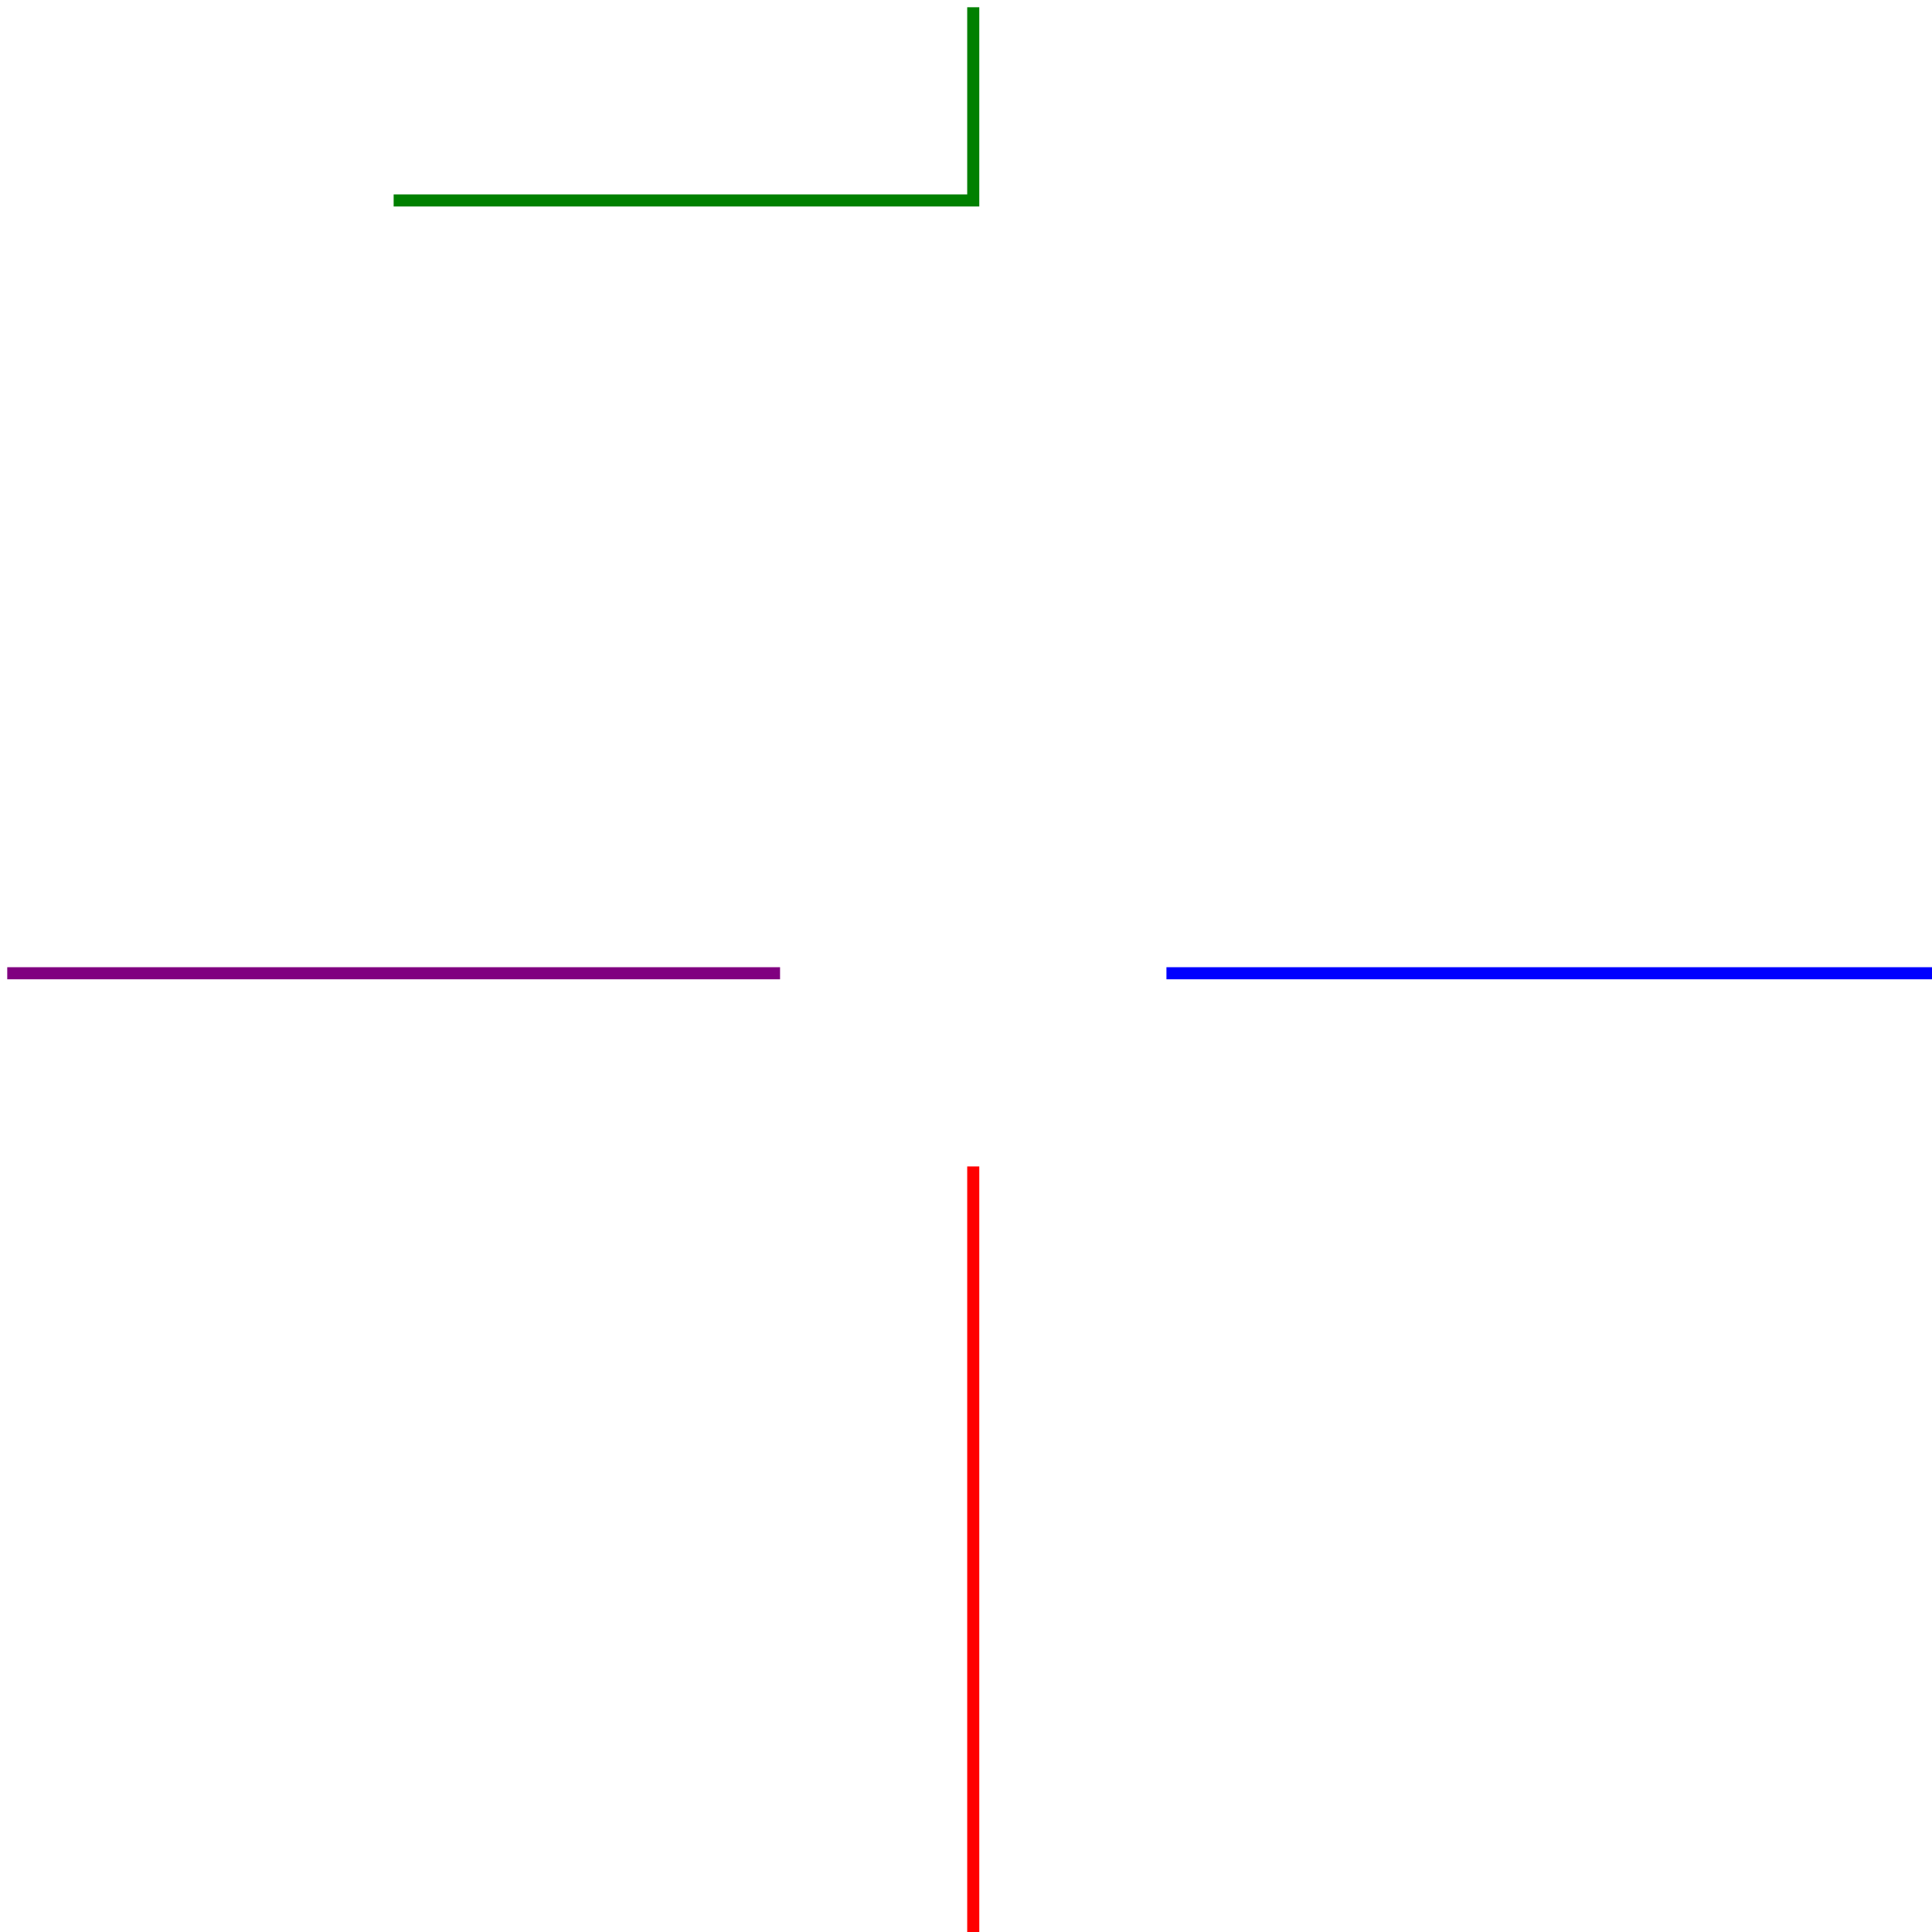
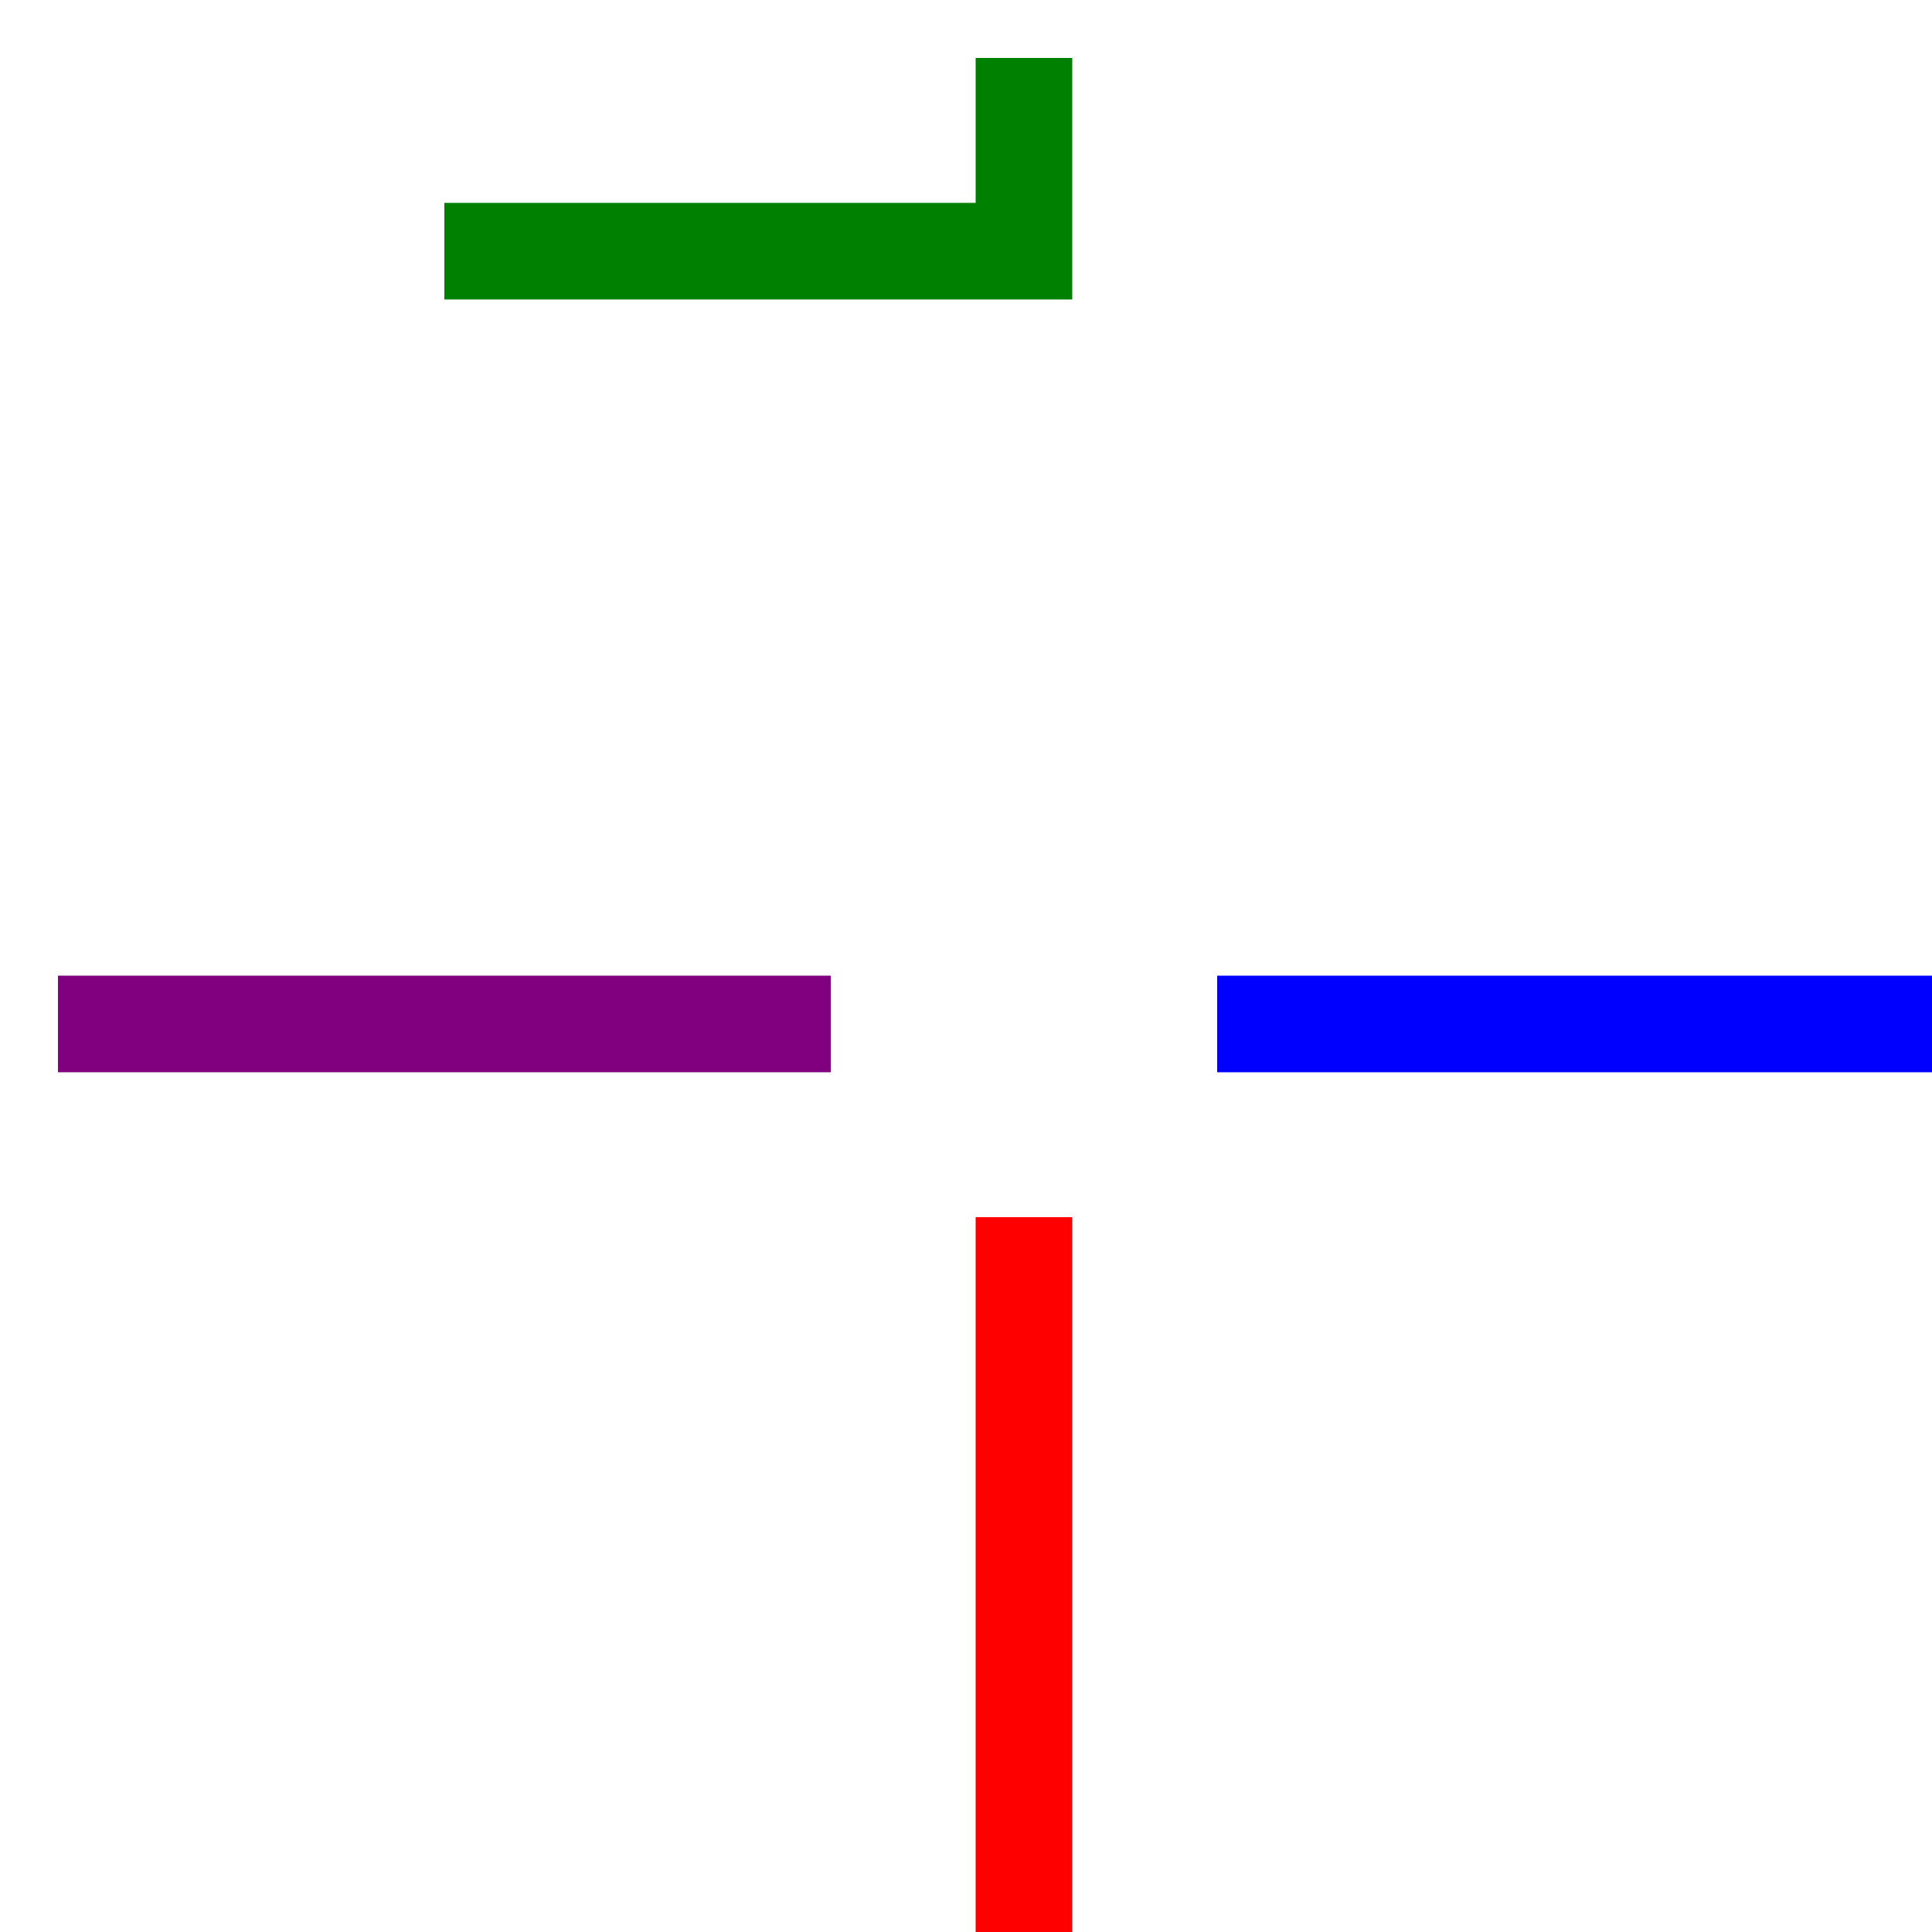
- <svg xmlns="http://www.w3.org/2000/svg" version="1.1" width="800" height="800" xml:space="preserve">
+ <svg xmlns="http://www.w3.org/2000/svg" version="1.1" width="100" height="100" xml:space="preserve">
  <defs />
-   <polyline points="400,0 400,80 160,80 " style="stroke: green; stroke-width: 5; stroke-dasharray: ; stroke-linecap: butt; stroke-linejoin: miter; stroke-miterlimit: 10; fill: none; opacity: 1;" transform="translate(3 3)" />
-   <polyline points="800,400 480,400 " style="stroke: blue; stroke-width: 5; stroke-dasharray: ; stroke-linecap: butt; stroke-linejoin: miter; stroke-miterlimit: 10; fill: none; opacity: 1;" transform="translate(3 3)" />
-   <polyline points="400,800 400,480 " style="stroke: red; stroke-width: 5; stroke-dasharray: ; stroke-linecap: butt; stroke-linejoin: miter; stroke-miterlimit: 10; fill: none; opacity: 1;" transform="translate(3 3)" />
-   <polyline points="0,400 320,400 " style="stroke: purple; stroke-width: 5; stroke-dasharray: ; stroke-linecap: butt; stroke-linejoin: miter; stroke-miterlimit: 10; fill: none; opacity: 1;" transform="translate(3 3)" />
+   <polyline points="50,0 50,10 20,10 " style="stroke: green; stroke-width: 5; stroke-dasharray: ; stroke-linecap: butt; stroke-linejoin: miter; stroke-miterlimit: 10; fill: none; opacity: 1;" transform="translate(3 3)" />
+   <polyline points="100,50 60,50 " style="stroke: blue; stroke-width: 5; stroke-dasharray: ; stroke-linecap: butt; stroke-linejoin: miter; stroke-miterlimit: 10; fill: none; opacity: 1;" transform="translate(3 3)" />
+   <polyline points="50,100 50,60 " style="stroke: red; stroke-width: 5; stroke-dasharray: ; stroke-linecap: butt; stroke-linejoin: miter; stroke-miterlimit: 10; fill: none; opacity: 1;" transform="translate(3 3)" />
+   <polyline points="0,50 40,50 " style="stroke: purple; stroke-width: 5; stroke-dasharray: ; stroke-linecap: butt; stroke-linejoin: miter; stroke-miterlimit: 10; fill: none; opacity: 1;" transform="translate(3 3)" />
</svg>
